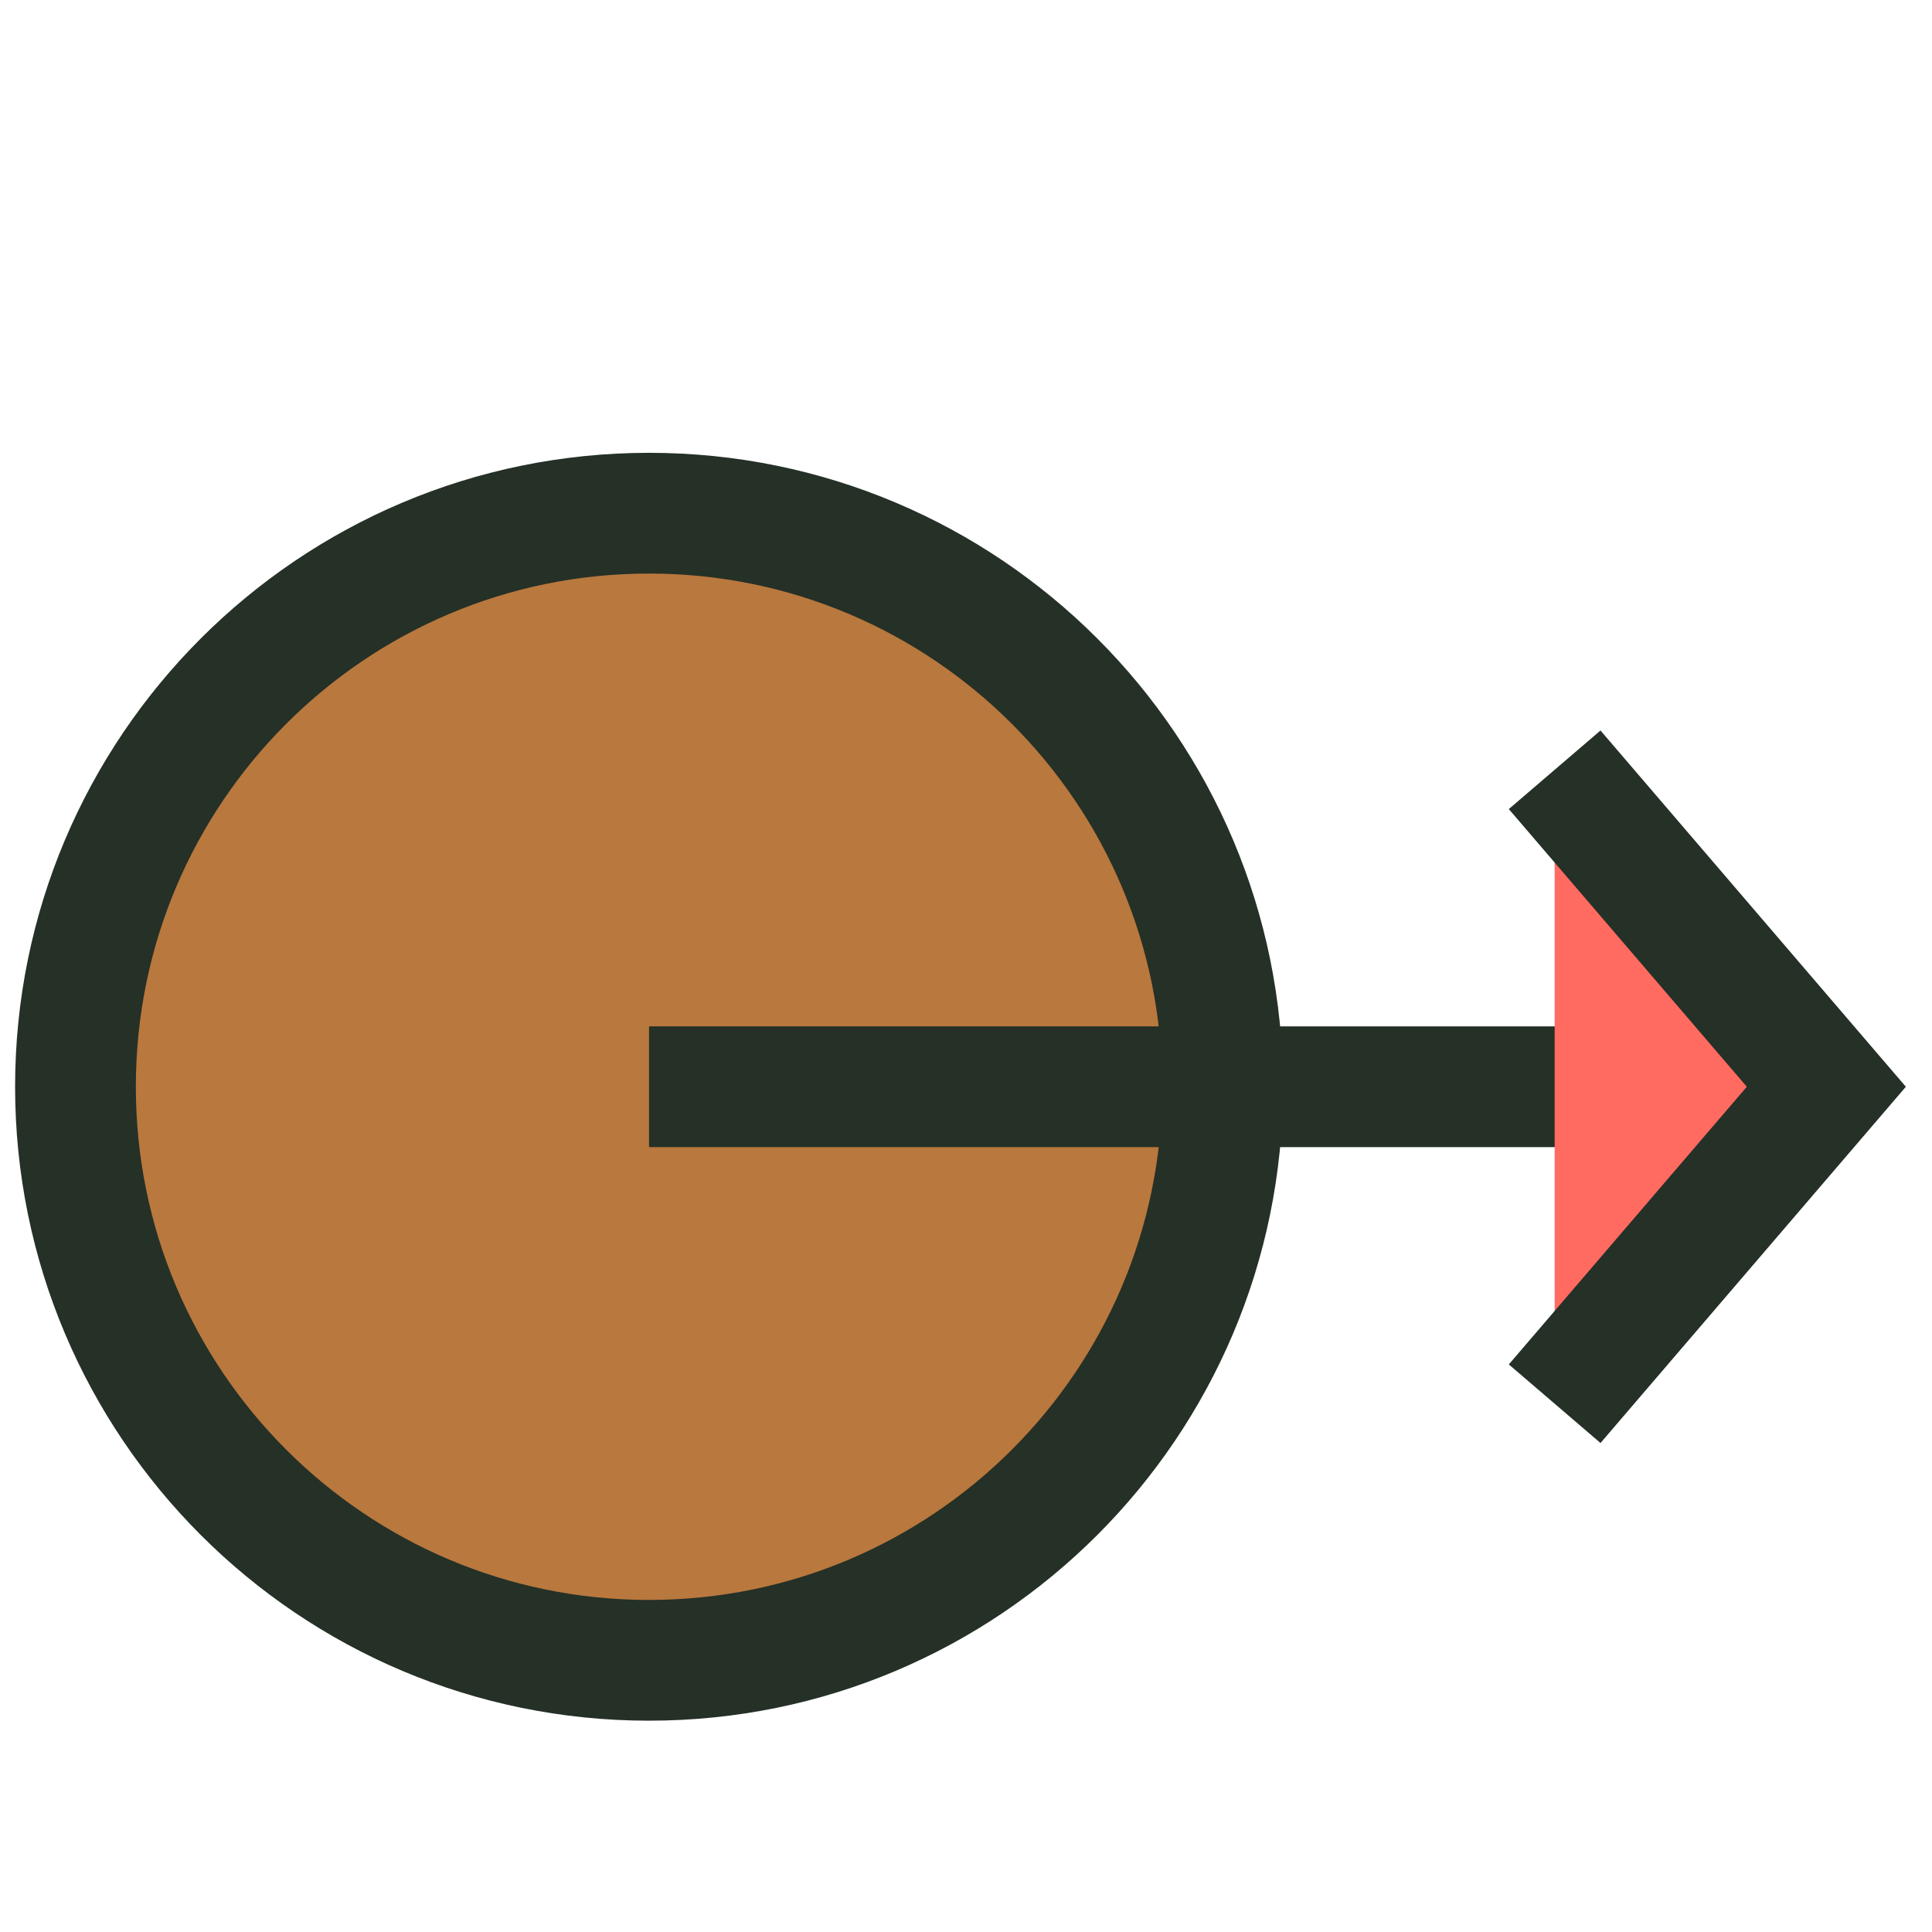
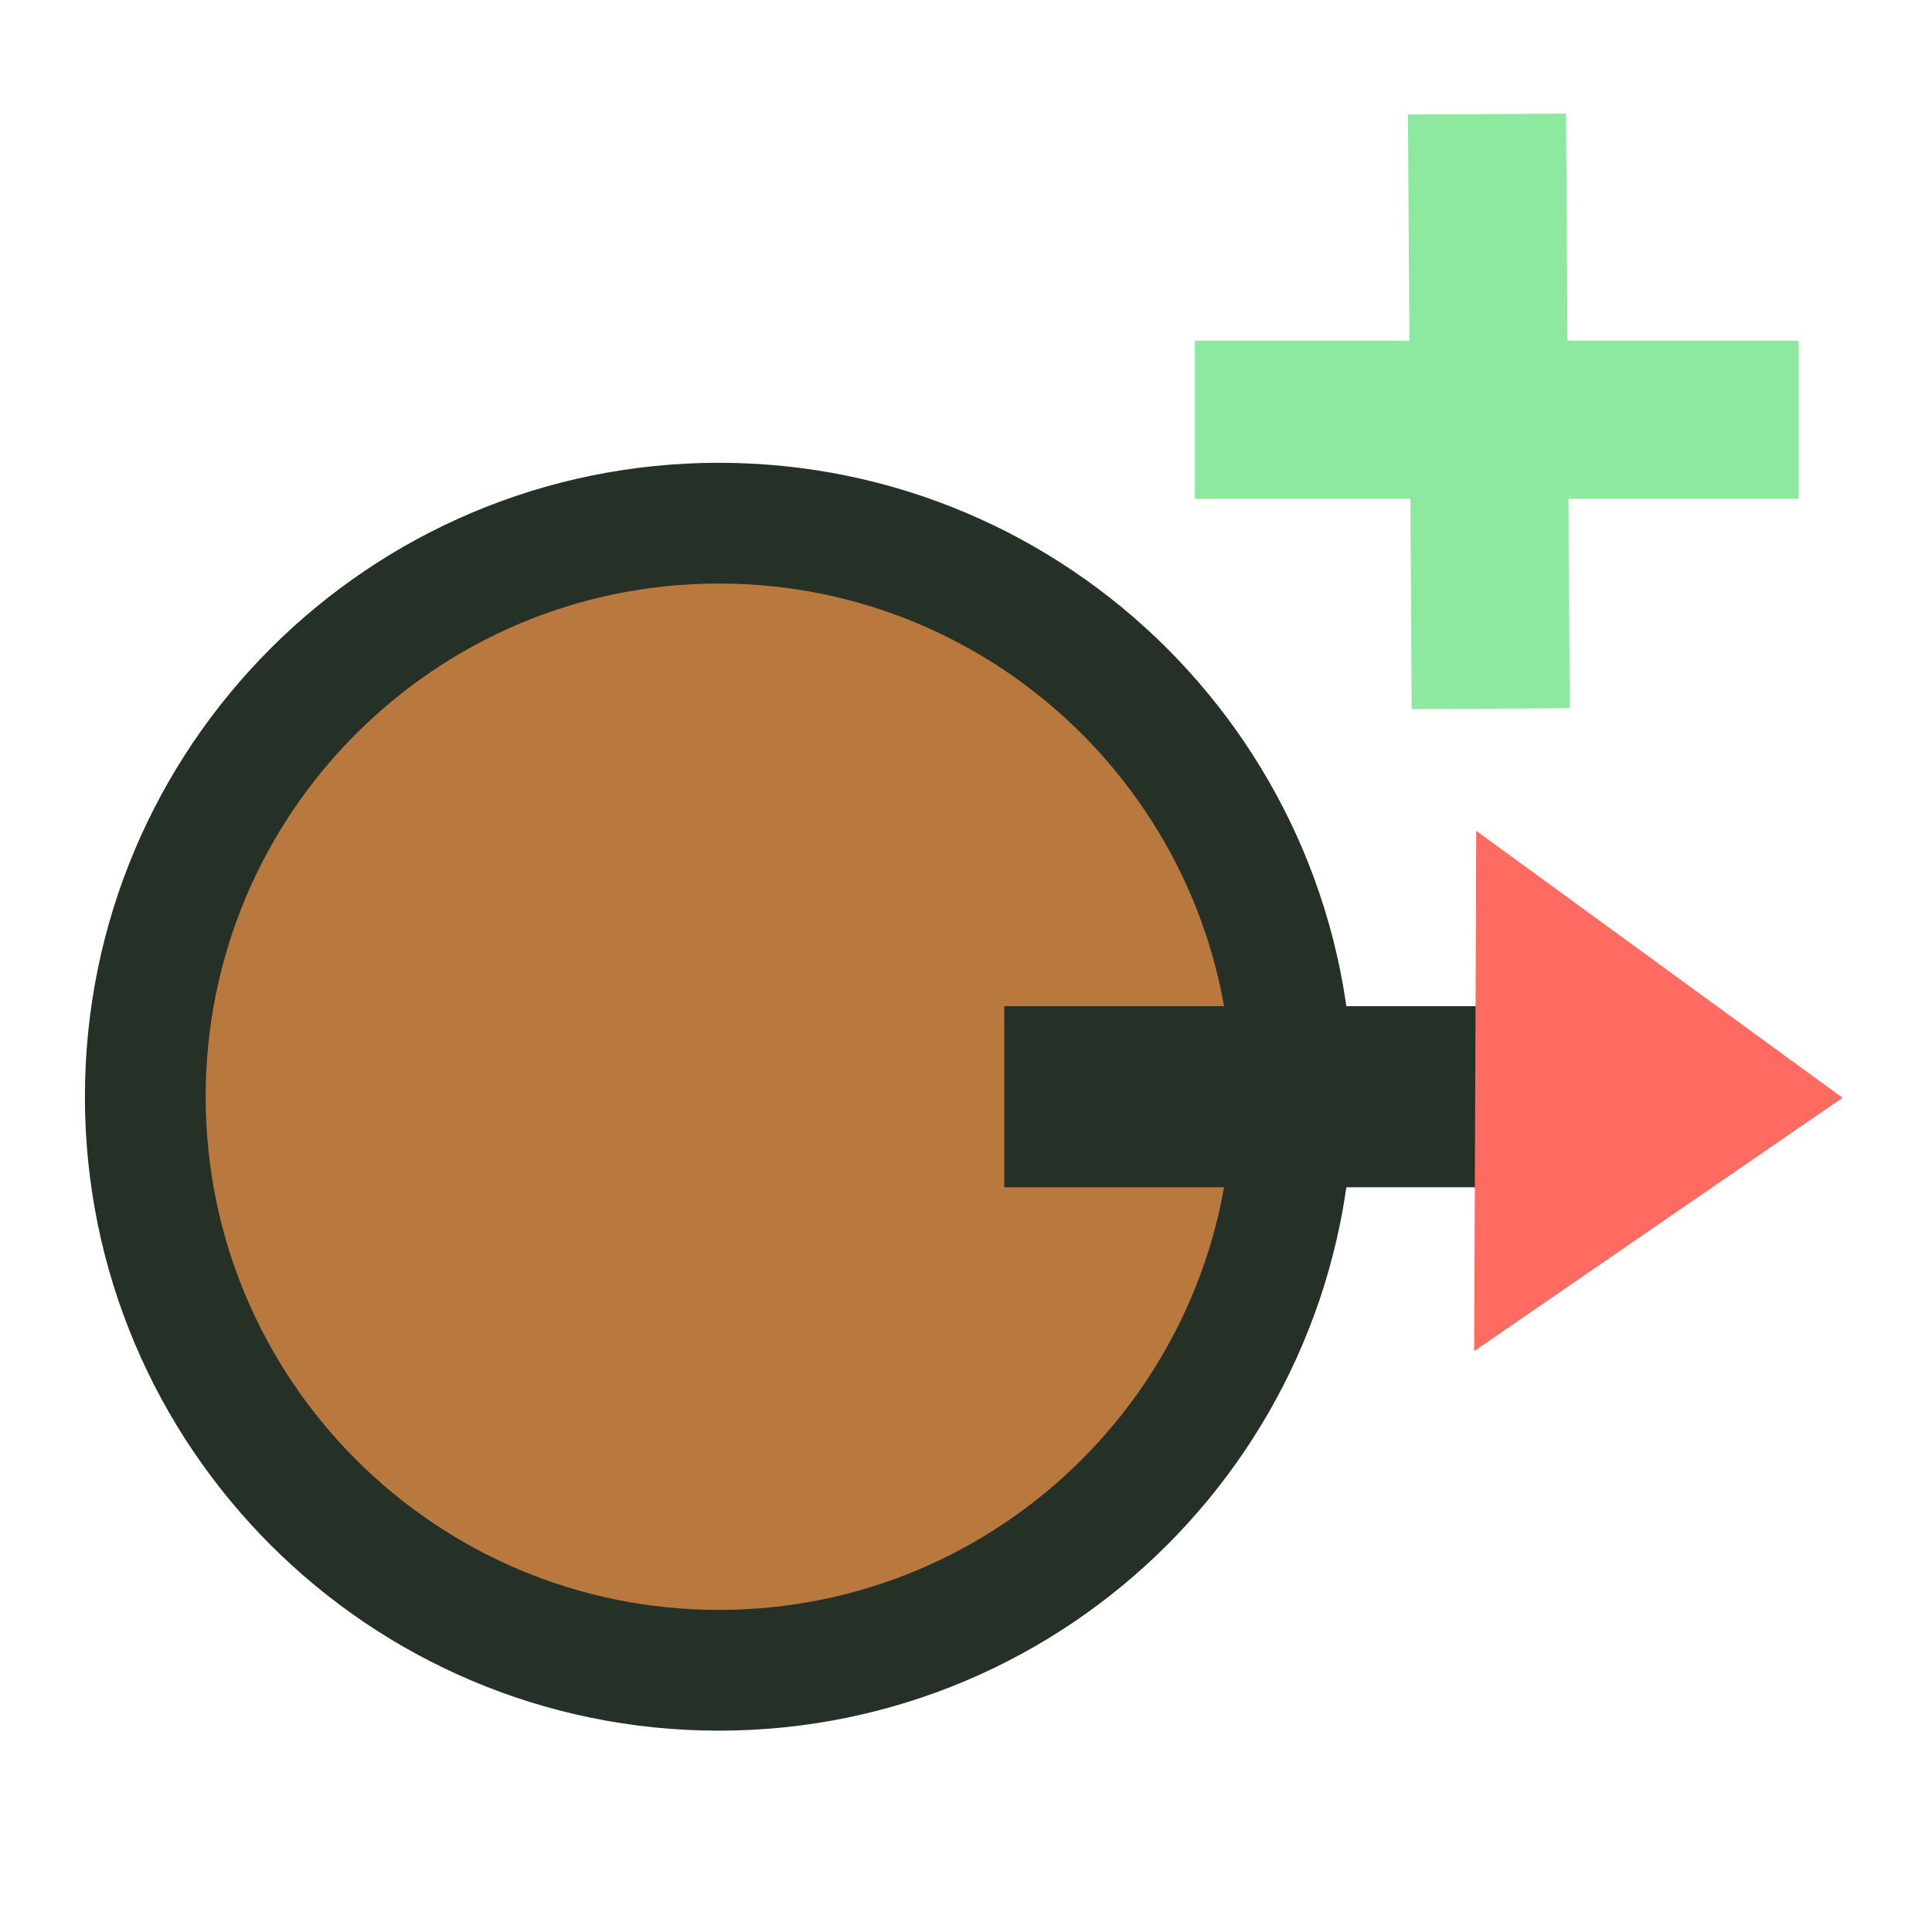
- <svg xmlns="http://www.w3.org/2000/svg" viewBox="0 0 128 128">
+ <svg xmlns="http://www.w3.org/2000/svg" viewBox="0 0 128 128" version="1.1" id="svg2">
+   <defs id="defs2" />
  <g id="turret-damage" stroke="#253027" stroke-width="8">
-     <circle cx="43" cy="72" r="38" fill="#b9783d" />
-     <path d="M43 72h72" />
-     <path d="m103 51 18 21-18 21" fill="#ff6b61" />
+     <circle cx="47.626" cy="72.661" r="38" fill="#b9783d" id="circle1" />
+     <path d="M 66.534,72.661 H 112.959" id="path1" style="stroke-width:12;stroke-dasharray:none" />
+     <path d="m 100.661,60.687 16.431,11.974 -16.523,11.364 z" fill="#ff6b61" id="path2" style="fill:#ff6b61;fill-opacity:1;stroke:#ff6b61;stroke-width:5.758;stroke-opacity:1" />
+     <g id="g2" transform="matrix(1.309224,0,0,1.309224,-165.0863,54.30678)" style="stroke:#ff6b61;stroke-opacity:1">
+       <path id="speed-lines-8" d="m 186.563,-20.239 h 30.552 m -15.583,14.619 -0.189,-30.089" stroke="#8ee9a0" stroke-width="8" style="fill:#ff6b61;fill-opacity:1;stroke:#8ee9a0;stroke-opacity:1" />
+     </g>
  </g>
</svg>
